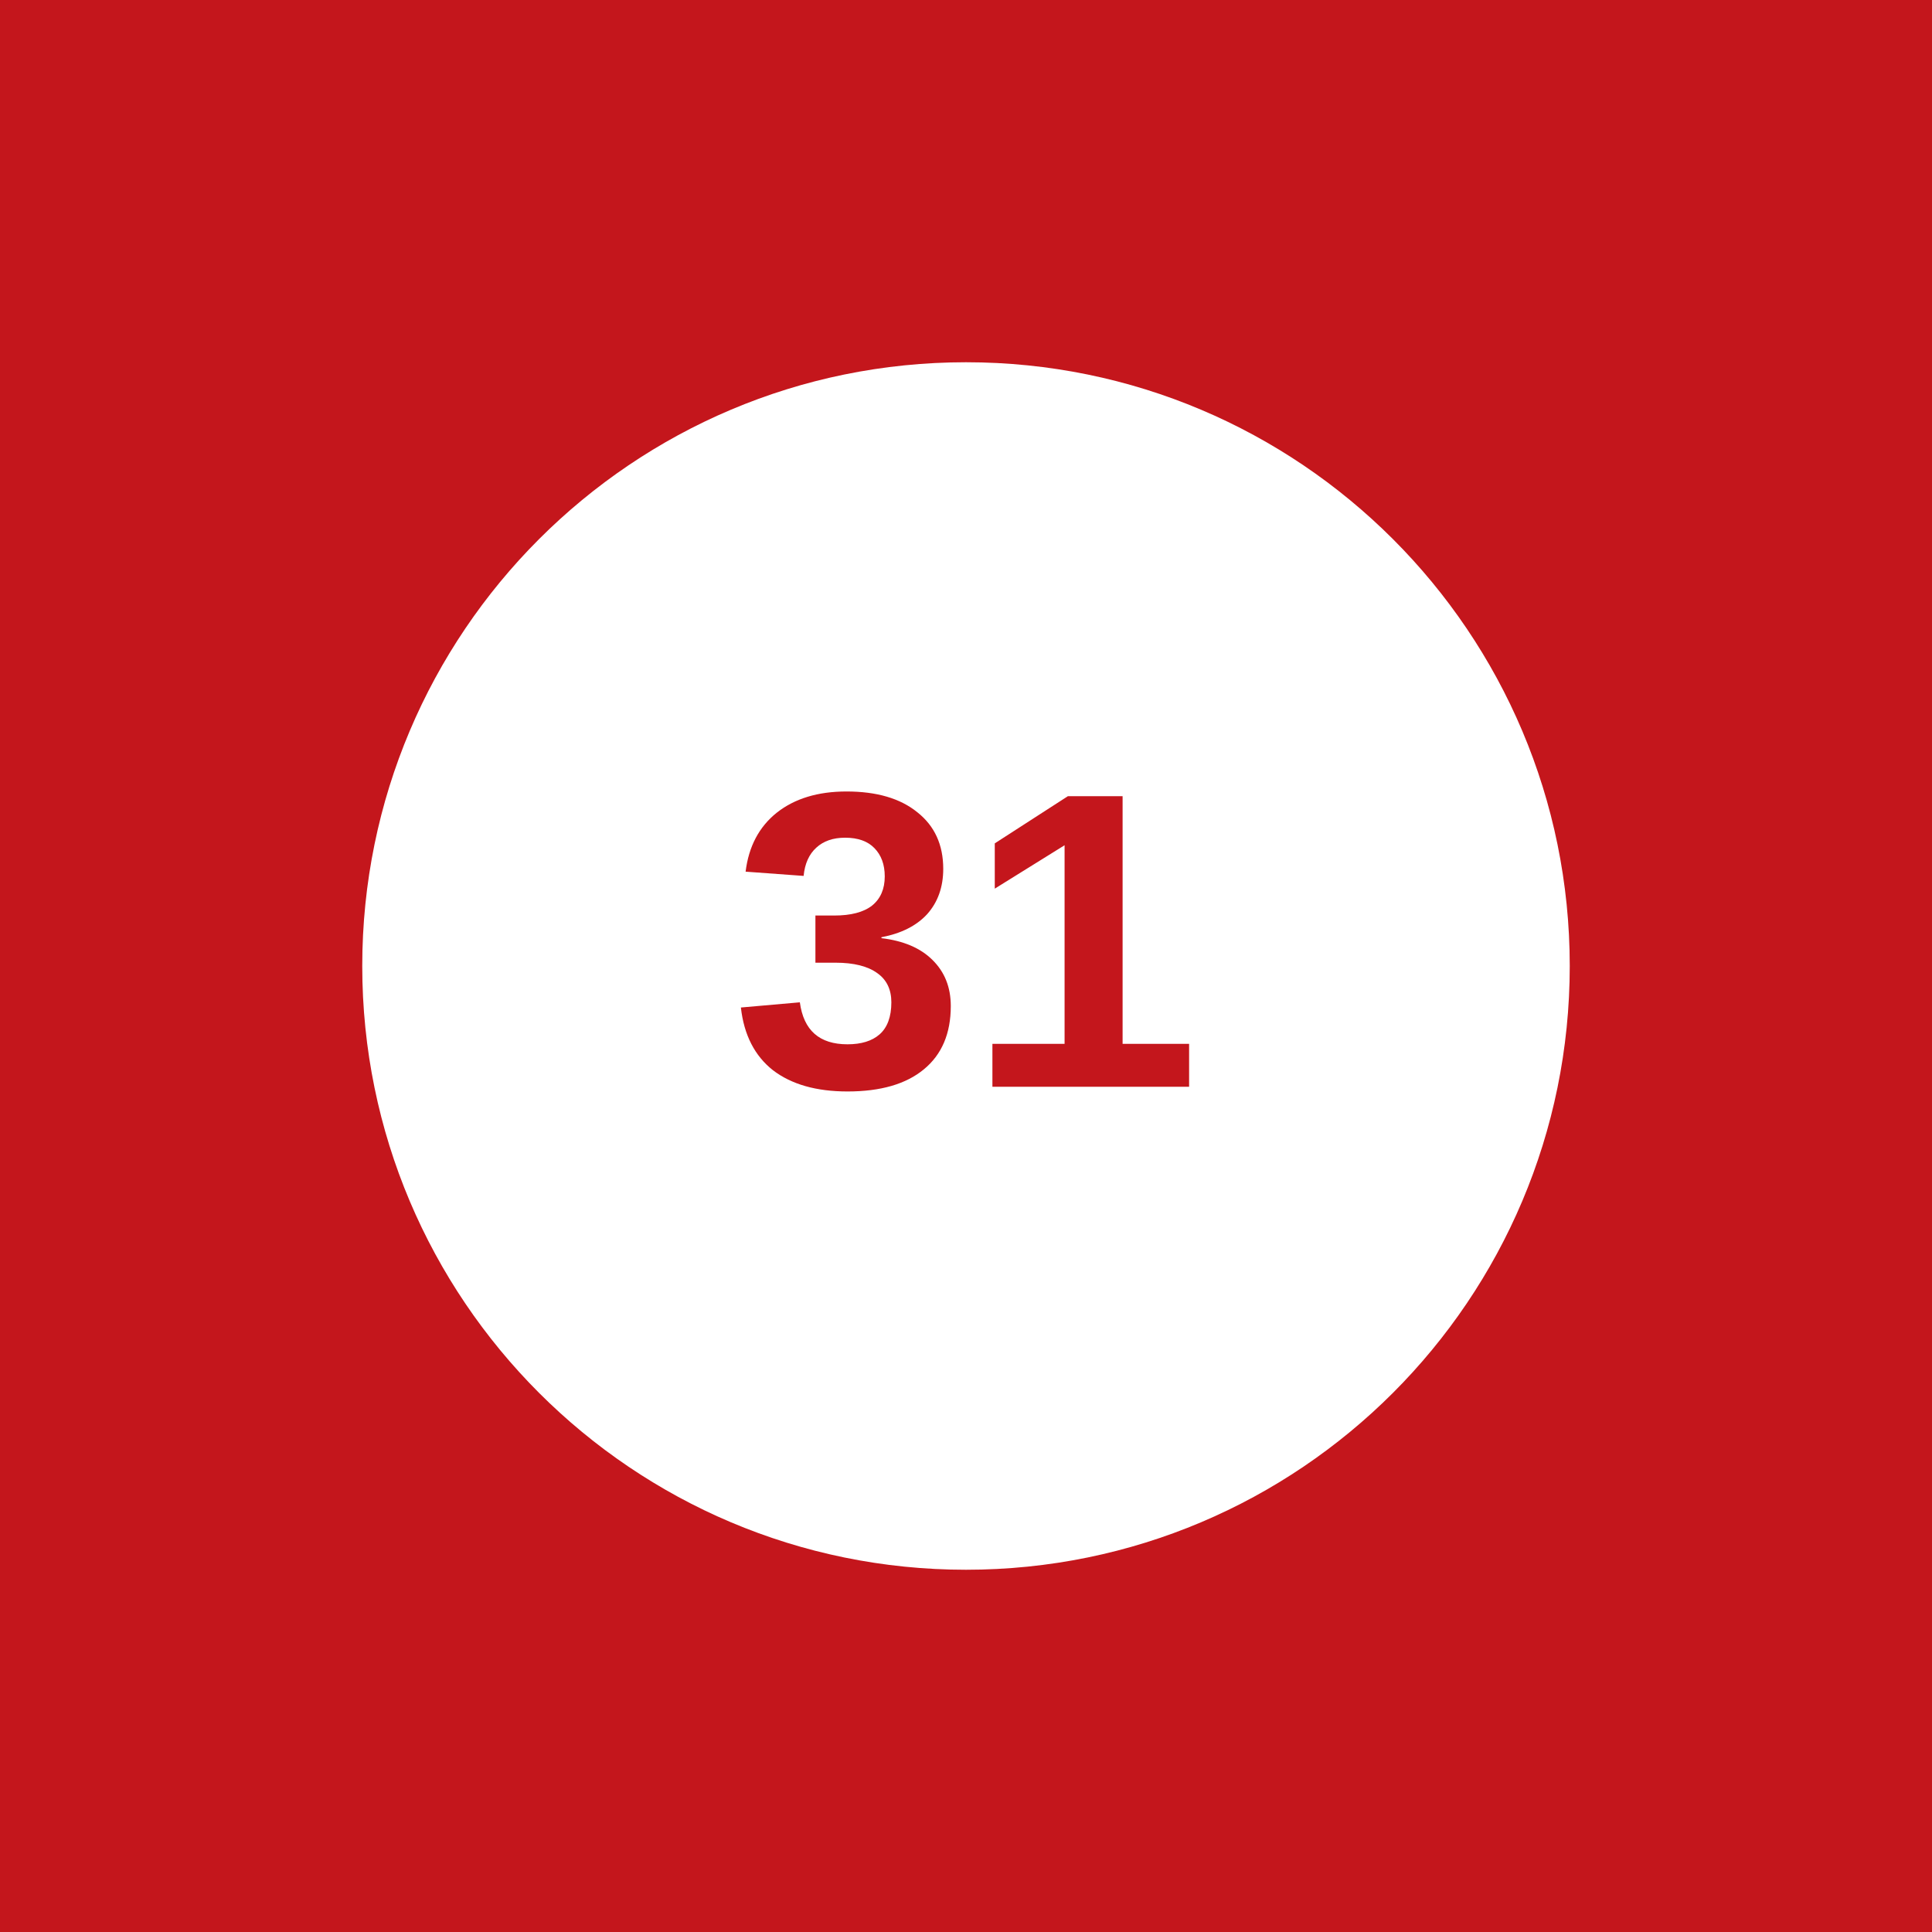
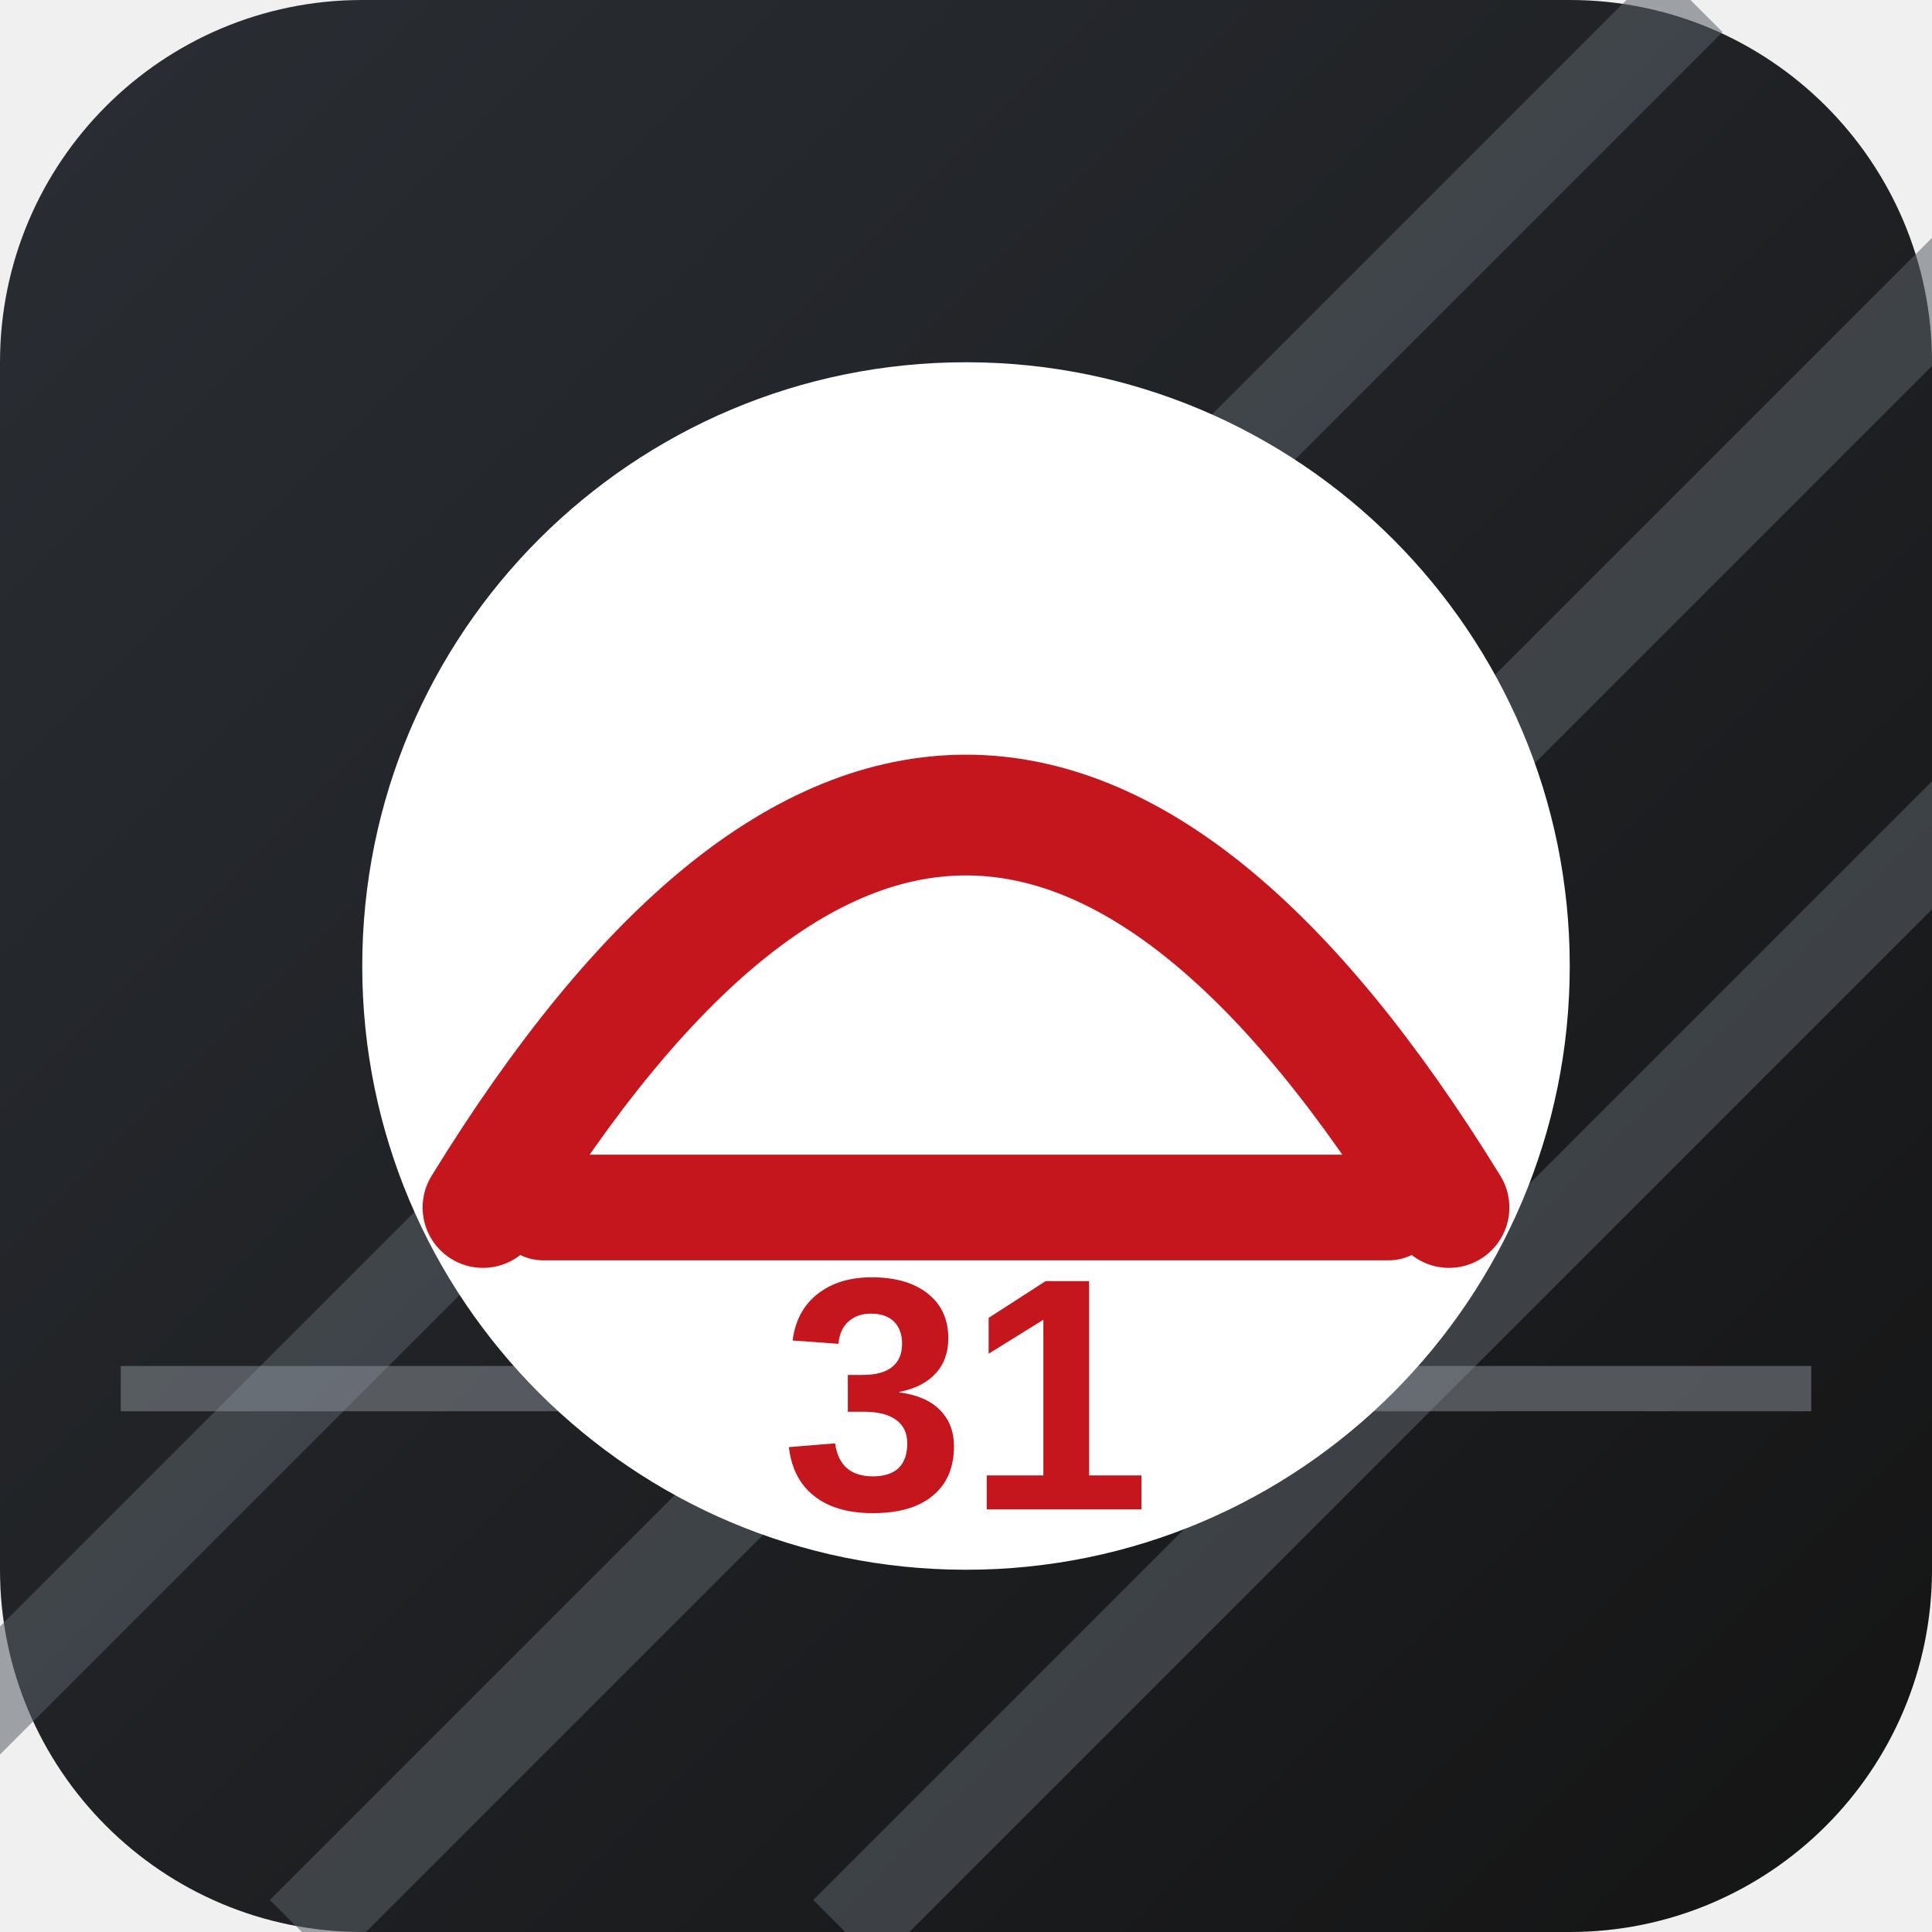
<svg xmlns="http://www.w3.org/2000/svg" viewBox="0 0 64 64">
-   <rect width="64" height="64" fill="#c4161c" />
-   <circle cx="32" cy="32" r="20" fill="#fff" />
-   <text x="32" y="36" text-anchor="middle" fill="#c4161c" font-size="14" font-weight="800" font-family="Segoe UI,Arial,sans-serif">31</text>
+   <defs>
+     <linearGradient id="g" x1="0" y1="0" x2="1" y2="1">
+       <stop offset="0%" stop-color="#2a2e34" />
+       <stop offset="100%" stop-color="#141414" />
+     </linearGradient>
+   </defs>
+   <rect width="64" height="64" rx="12" fill="url(#g)" />
+   <g stroke="#5a6068" stroke-width="3" opacity=".55">
+     <line x1="-8" y1="64" x2="56" y2="0" />
+     <line x1="10" y1="64" x2="74" y2="0" />
+     <line x1="28" y1="64" x2="92" y2="0" />
+   </g>
+   <line x1="4" y1="46" x2="60" y2="46" stroke="#9aa0a8" stroke-width="1.5" opacity=".45" />
+   <circle cx="32" cy="32" r="20" fill="#ffffff" />
+   <path d="M16 40 Q32 14 48 40" fill="none" stroke="#c4161c" stroke-width="4" stroke-linecap="round" />
+   <line x1="18" y1="40" x2="46" y2="40" stroke="#c4161c" stroke-width="3.5" stroke-linecap="round" />
+   <text x="32" y="50" text-anchor="middle" fill="#c4161c" font-size="11" font-weight="800" font-family="Segoe UI, Arial, sans-serif">31</text>
</svg>
